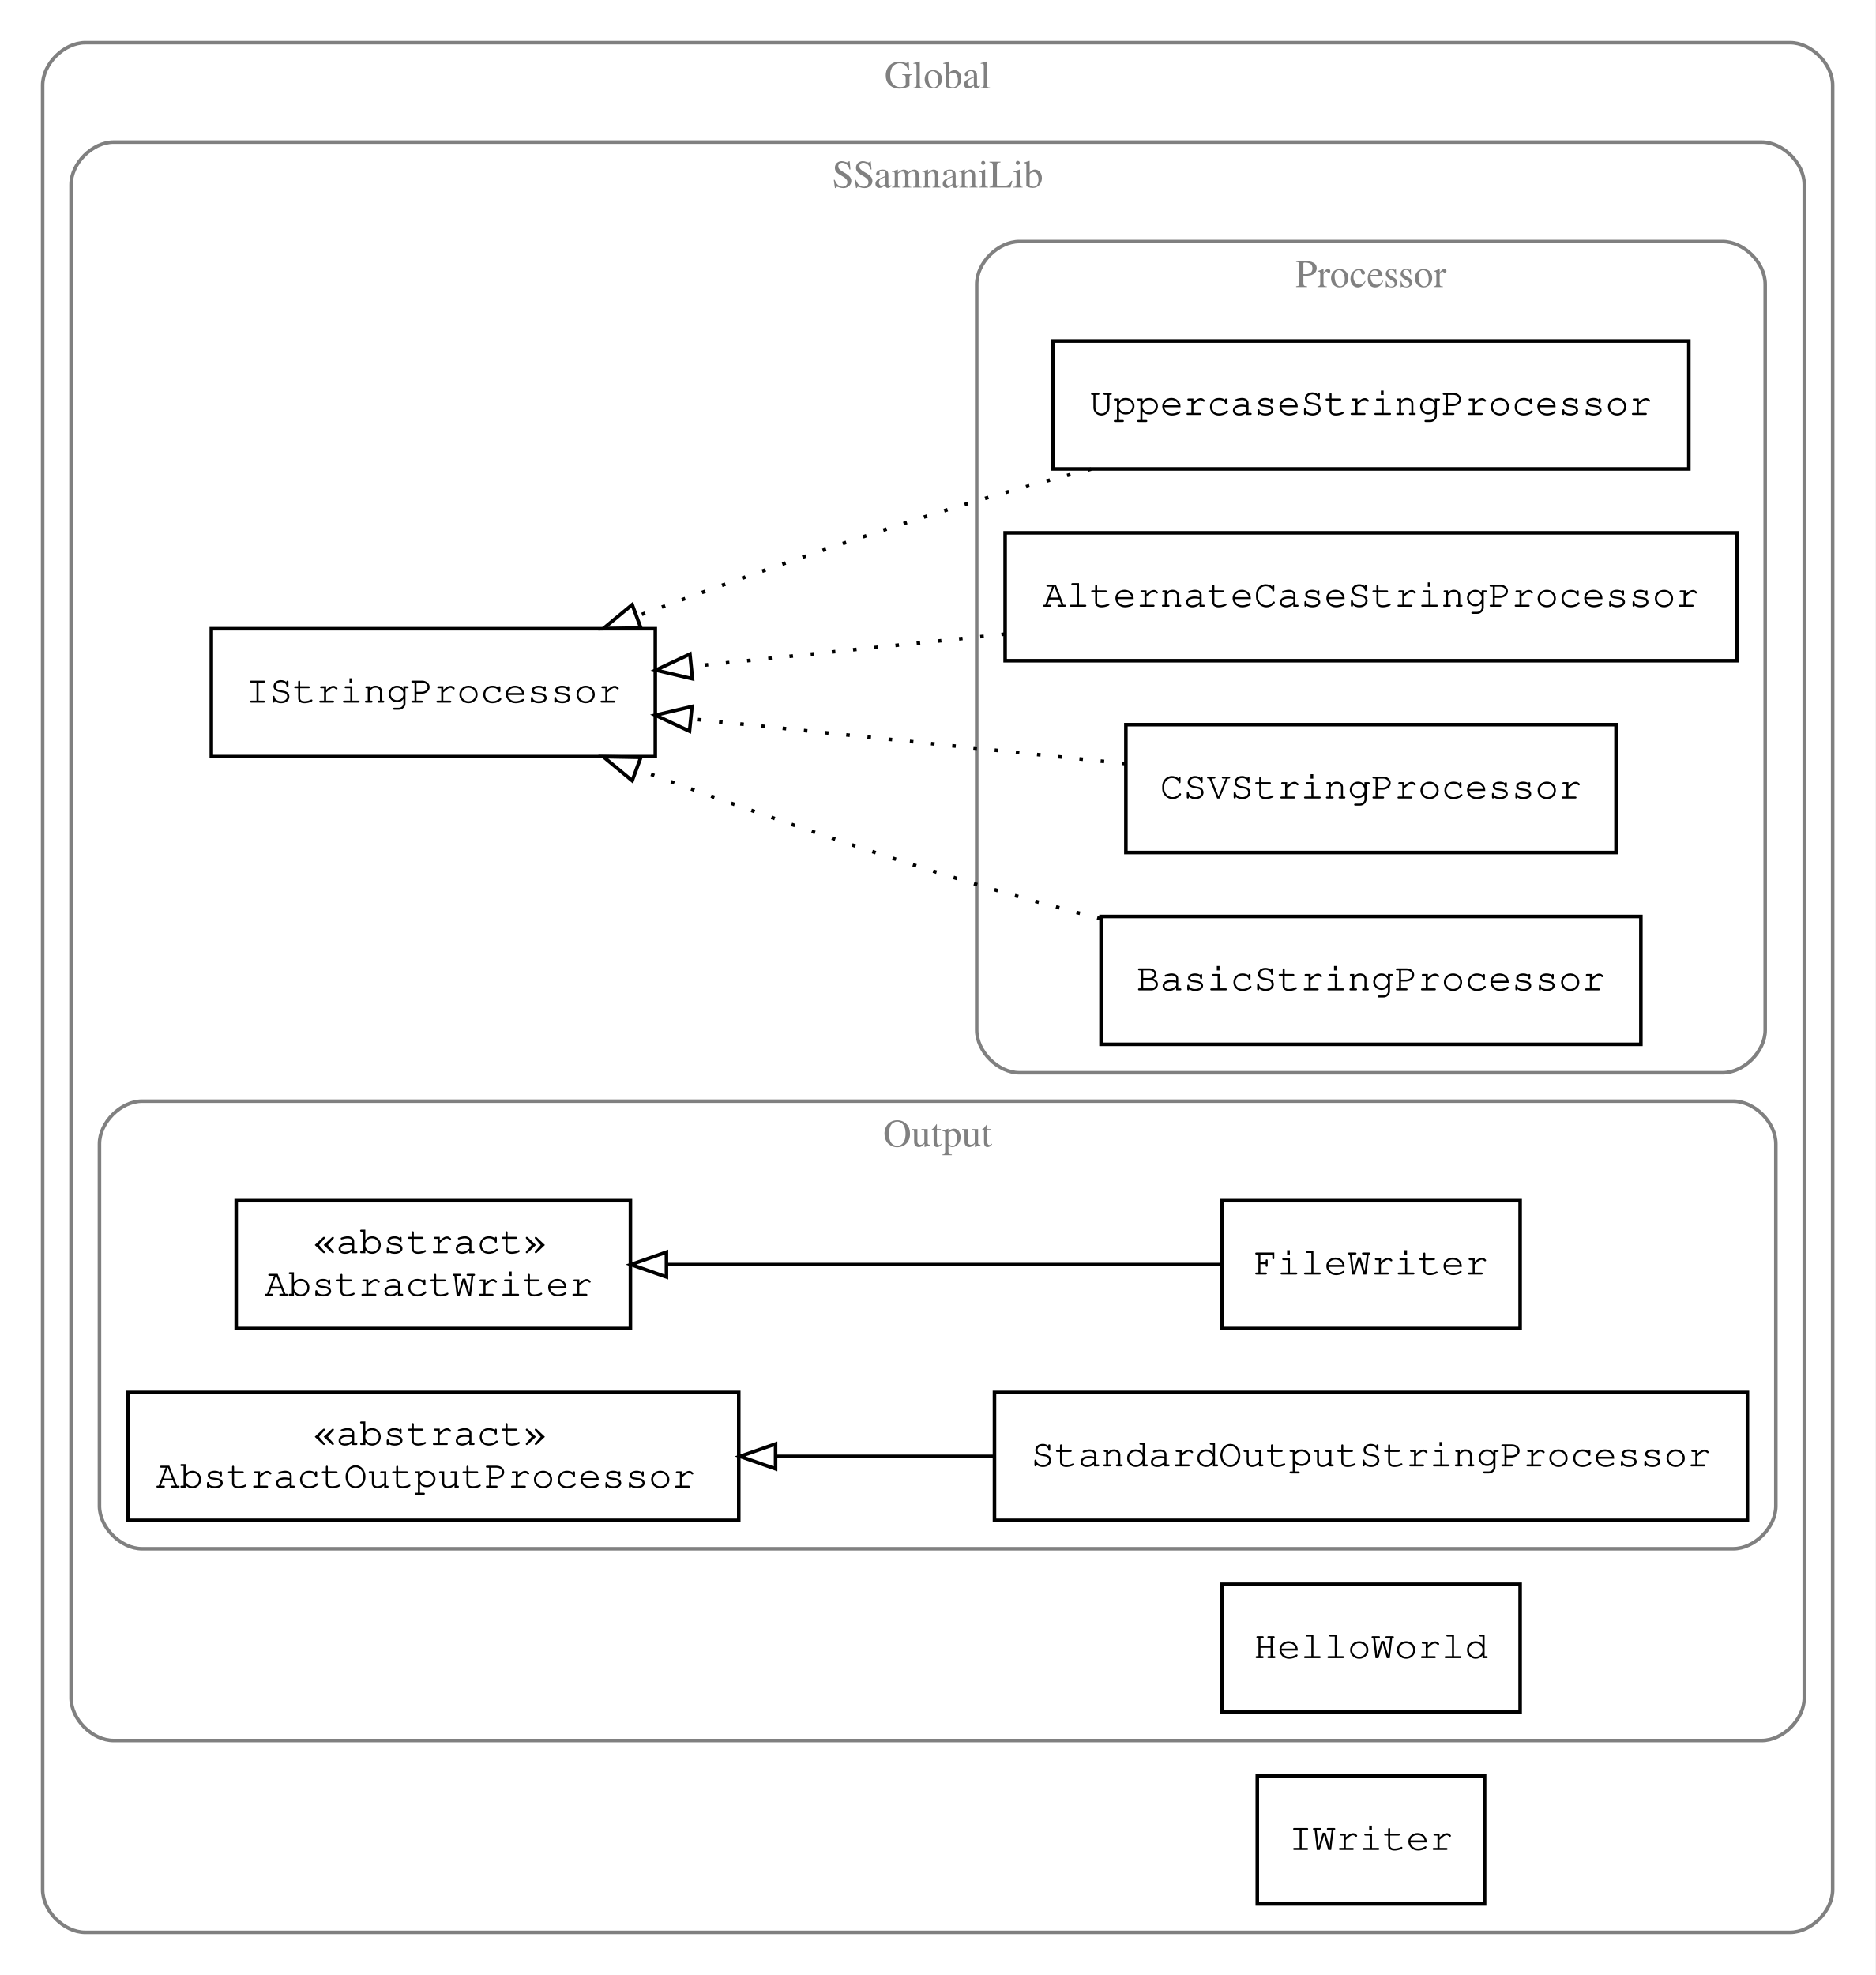
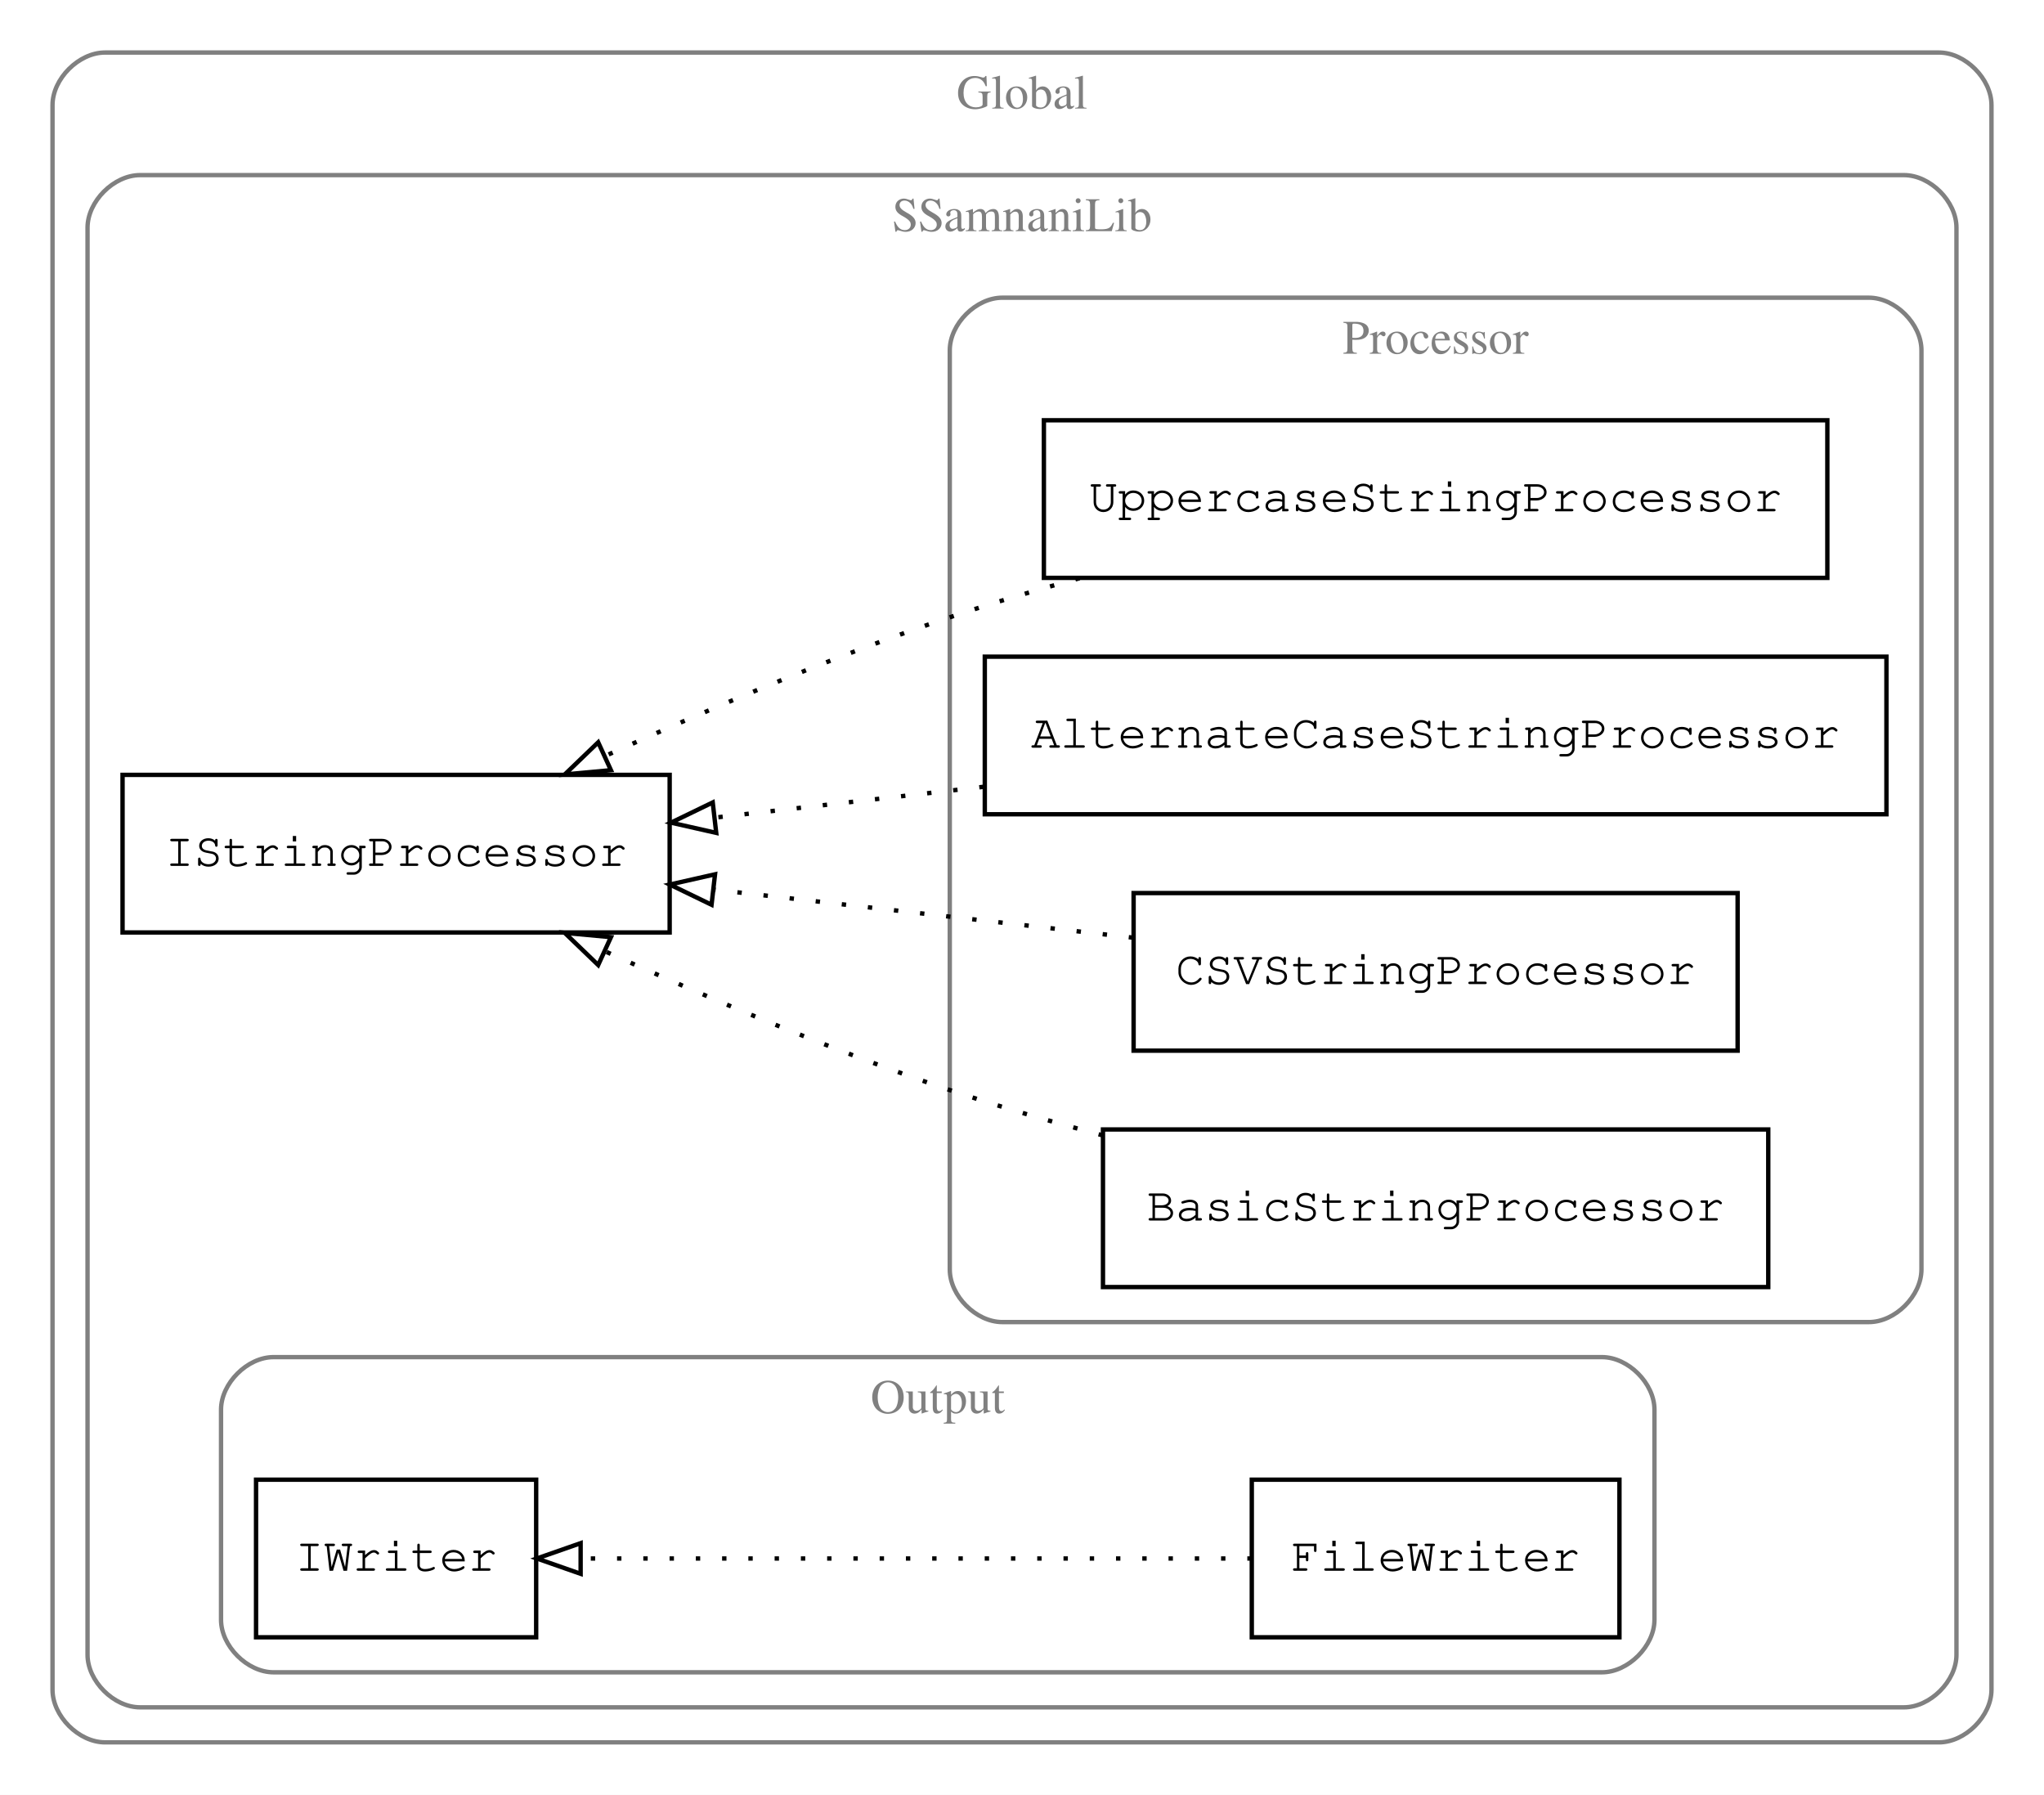
- <svg xmlns="http://www.w3.org/2000/svg" width="528pt" height="556pt" viewBox="0.00 0.00 528.00 556.00">
-   <g id="graph0" class="graph" transform="scale(1 1) rotate(0) translate(4 552)">
-     <polygon fill="white" stroke="none" points="-4,4 -4,-552 524,-552 524,4 -4,4" />
+ <svg xmlns="http://www.w3.org/2000/svg" width="467pt" height="410pt" viewBox="0.00 0.00 467.00 410.00">
+   <g id="graph0" class="graph" transform="scale(1 1) rotate(0) translate(4 406)">
+     <polygon fill="white" stroke="none" points="-4,4 -4,-406 463,-406 463,4 -4,4" />
    <g id="clust1" class="cluster">
-       <path fill="none" stroke="gray" d="M20,-8C20,-8 500,-8 500,-8 506,-8 512,-14 512,-20 512,-20 512,-528 512,-528 512,-534 506,-540 500,-540 500,-540 20,-540 20,-540 14,-540 8,-534 8,-528 8,-528 8,-20 8,-20 8,-14 14,-8 20,-8" />
-       <text text-anchor="middle" x="260" y="-527.2" font-family="Times,serif" font-size="11.00" fill="gray">Global</text>
+       <path fill="none" stroke="gray" d="M20,-8C20,-8 439,-8 439,-8 445,-8 451,-14 451,-20 451,-20 451,-382 451,-382 451,-388 445,-394 439,-394 439,-394 20,-394 20,-394 14,-394 8,-388 8,-382 8,-382 8,-20 8,-20 8,-14 14,-8 20,-8" />
+       <text text-anchor="middle" x="229.5" y="-381.2" font-family="Times,serif" font-size="11.00" fill="gray">Global</text>
    </g>
    <g id="clust2" class="cluster">
-       <path fill="none" stroke="gray" d="M28,-62C28,-62 492,-62 492,-62 498,-62 504,-68 504,-74 504,-74 504,-500 504,-500 504,-506 498,-512 492,-512 492,-512 28,-512 28,-512 22,-512 16,-506 16,-500 16,-500 16,-74 16,-74 16,-68 22,-62 28,-62" />
-       <text text-anchor="middle" x="260" y="-499.2" font-family="Times,serif" font-size="11.00" fill="gray">SSamnaniLib</text>
+       <path fill="none" stroke="gray" d="M28,-16C28,-16 431,-16 431,-16 437,-16 443,-22 443,-28 443,-28 443,-354 443,-354 443,-360 437,-366 431,-366 431,-366 28,-366 28,-366 22,-366 16,-360 16,-354 16,-354 16,-28 16,-28 16,-22 22,-16 28,-16" />
+       <text text-anchor="middle" x="229.5" y="-353.2" font-family="Times,serif" font-size="11.00" fill="gray">SSamnaniLib</text>
    </g>
    <g id="clust3" class="cluster">
-       <path fill="none" stroke="gray" d="M283,-250C283,-250 481,-250 481,-250 487,-250 493,-256 493,-262 493,-262 493,-472 493,-472 493,-478 487,-484 481,-484 481,-484 283,-484 283,-484 277,-484 271,-478 271,-472 271,-472 271,-262 271,-262 271,-256 277,-250 283,-250" />
-       <text text-anchor="middle" x="382" y="-471.2" font-family="Times,serif" font-size="11.00" fill="gray">Processor</text>
+       <path fill="none" stroke="gray" d="M225,-104C225,-104 423,-104 423,-104 429,-104 435,-110 435,-116 435,-116 435,-326 435,-326 435,-332 429,-338 423,-338 423,-338 225,-338 225,-338 219,-338 213,-332 213,-326 213,-326 213,-116 213,-116 213,-110 219,-104 225,-104" />
+       <text text-anchor="middle" x="324" y="-325.2" font-family="Times,serif" font-size="11.00" fill="gray">Processor</text>
    </g>
    <g id="clust4" class="cluster">
-       <path fill="none" stroke="gray" d="M36,-116C36,-116 484,-116 484,-116 490,-116 496,-122 496,-128 496,-128 496,-230 496,-230 496,-236 490,-242 484,-242 484,-242 36,-242 36,-242 30,-242 24,-236 24,-230 24,-230 24,-128 24,-128 24,-122 30,-116 36,-116" />
-       <text text-anchor="middle" x="260" y="-229.2" font-family="Times,serif" font-size="11.00" fill="gray">Output</text>
+       <path fill="none" stroke="gray" d="M58.5,-24C58.5,-24 362,-24 362,-24 368,-24 374,-30 374,-36 374,-36 374,-84 374,-84 374,-90 368,-96 362,-96 362,-96 58.5,-96 58.5,-96 52.5,-96 46.5,-90 46.5,-84 46.5,-84 46.5,-36 46.5,-36 46.5,-30 52.5,-24 58.5,-24" />
+       <text text-anchor="middle" x="210.25" y="-83.2" font-family="Times,serif" font-size="11.00" fill="gray">Output</text>
    </g>
    <g id="node1" class="node">
-       <polygon fill="none" stroke="black" points="471.5,-456 292.5,-456 292.5,-420 471.5,-420 471.5,-456" />
-       <text text-anchor="middle" x="382" y="-435.2" font-family="Courier,monospace" font-size="11.00">UppercaseStringProcessor</text>
+       <polygon fill="none" stroke="black" points="413.5,-310 234.5,-310 234.5,-274 413.5,-274 413.5,-310" />
+       <text text-anchor="middle" x="324" y="-289.2" font-family="Courier,monospace" font-size="11.00">UppercaseStringProcessor</text>
    </g>
-     <g id="node10" class="node">
-       <polygon fill="none" stroke="black" points="180.5,-375 55.5,-375 55.5,-339 180.5,-339 180.5,-375" />
-       <text text-anchor="middle" x="118" y="-354.2" font-family="Courier,monospace" font-size="11.00">IStringProcessor</text>
+     <g id="node7" class="node">
+       <polygon fill="none" stroke="black" points="149,-229 24,-229 24,-193 149,-193 149,-229" />
+       <text text-anchor="middle" x="86.5" y="-208.2" font-family="Courier,monospace" font-size="11.00">IStringProcessor</text>
    </g>
    <g id="edge1" class="edge">
-       <path fill="none" stroke="black" stroke-dasharray="1,5" d="M303.211,-419.943C292.347,-417.119 281.36,-414.103 271,-411 238.944,-401.398 203.697,-388.995 175.222,-378.497" />
-       <polygon fill="none" stroke="black" points="176.432,-375.213 165.839,-375.017 173.998,-381.777 176.432,-375.213" />
+       <path fill="none" stroke="black" stroke-dasharray="1,5" d="M242.649,-273.921C232.594,-271.178 222.508,-268.188 213,-265 186.415,-256.086 157.622,-243.89 134.329,-233.344" />
+       <polygon fill="none" stroke="black" points="135.584,-230.069 125.034,-229.092 132.671,-236.435 135.584,-230.069" />
    </g>
    <g id="node2" class="node">
-       <polygon fill="none" stroke="black" points="485,-402 279,-402 279,-366 485,-366 485,-402" />
-       <text text-anchor="middle" x="382" y="-381.2" font-family="Courier,monospace" font-size="11.00">AlternateCaseStringProcessor</text>
+       <polygon fill="none" stroke="black" points="427,-256 221,-256 221,-220 427,-220 427,-256" />
+       <text text-anchor="middle" x="324" y="-235.2" font-family="Courier,monospace" font-size="11.00">AlternateCaseStringProcessor</text>
    </g>
    <g id="edge2" class="edge">
-       <path fill="none" stroke="black" stroke-dasharray="1,5" d="M278.954,-373.484C249.523,-370.451 218.04,-367.206 190.857,-364.405" />
-       <polygon fill="none" stroke="black" points="190.969,-360.898 180.663,-363.355 190.251,-367.861 190.969,-360.898" />
+       <path fill="none" stroke="black" stroke-dasharray="1,5" d="M220.734,-226.275C200.016,-223.9 178.647,-221.45 159.253,-219.226" />
+       <polygon fill="none" stroke="black" points="159.639,-215.748 149.305,-218.086 158.841,-222.702 159.639,-215.748" />
    </g>
    <g id="node3" class="node">
-       <polygon fill="none" stroke="black" points="451,-348 313,-348 313,-312 451,-312 451,-348" />
-       <text text-anchor="middle" x="382" y="-327.2" font-family="Courier,monospace" font-size="11.00">CSVStringProcessor</text>
+       <polygon fill="none" stroke="black" points="393,-202 255,-202 255,-166 393,-166 393,-202" />
+       <text text-anchor="middle" x="324" y="-181.2" font-family="Courier,monospace" font-size="11.00">CSVStringProcessor</text>
    </g>
    <g id="edge3" class="edge">
-       <path fill="none" stroke="black" stroke-dasharray="1,5" d="M312.847,-337.023C275.267,-340.896 228.645,-345.701 190.542,-349.627" />
-       <polygon fill="none" stroke="black" points="190.132,-346.151 180.544,-350.658 190.85,-353.114 190.132,-346.151" />
+       <path fill="none" stroke="black" stroke-dasharray="1,5" d="M254.884,-191.81C224.86,-195.252 189.567,-199.298 159.148,-202.786" />
+       <polygon fill="none" stroke="black" points="158.57,-199.329 149.034,-203.945 159.367,-206.283 158.57,-199.329" />
    </g>
    <g id="node4" class="node">
-       <polygon fill="none" stroke="black" points="458,-294 306,-294 306,-258 458,-258 458,-294" />
-       <text text-anchor="middle" x="382" y="-273.2" font-family="Courier,monospace" font-size="11.00">BasicStringProcessor</text>
+       <polygon fill="none" stroke="black" points="400,-148 248,-148 248,-112 400,-112 400,-148" />
+       <text text-anchor="middle" x="324" y="-127.2" font-family="Courier,monospace" font-size="11.00">BasicStringProcessor</text>
    </g>
    <g id="edge4" class="edge">
-       <path fill="none" stroke="black" stroke-dasharray="1,5" d="M305.875,-293.368C294.148,-296.388 282.208,-299.643 271,-303 238.944,-312.602 203.697,-325.005 175.222,-335.503" />
-       <polygon fill="none" stroke="black" points="173.998,-332.223 165.839,-338.983 176.432,-338.787 173.998,-332.223" />
+       <path fill="none" stroke="black" stroke-dasharray="1,5" d="M247.967,-146.65C236.172,-149.774 224.186,-153.249 213,-157 186.415,-165.914 157.622,-178.11 134.329,-188.656" />
+       <polygon fill="none" stroke="black" points="132.671,-185.565 125.034,-192.908 135.584,-191.931 132.671,-185.565" />
    </g>
    <g id="node5" class="node">
-       <polygon fill="none" stroke="black" points="173.5,-214 62.5,-214 62.5,-178 173.5,-178 173.5,-214" />
-       <text text-anchor="start" x="84" y="-199.2" font-family="Courier,monospace" font-size="11.00">«abstract»</text>
-       <text text-anchor="start" x="70.5" y="-187.2" font-family="Courier,monospace" font-size="11.00">AbstractWriter</text>
+       <polygon fill="none" stroke="black" points="366,-68 282,-68 282,-32 366,-32 366,-68" />
+       <text text-anchor="middle" x="324" y="-47.2" font-family="Courier,monospace" font-size="11.00">FileWriter</text>
    </g>
    <g id="node6" class="node">
-       <polygon fill="none" stroke="black" points="424,-214 340,-214 340,-178 424,-178 424,-214" />
-       <text text-anchor="middle" x="382" y="-193.2" font-family="Courier,monospace" font-size="11.00">FileWriter</text>
+       <polygon fill="none" stroke="black" points="118.5,-68 54.5,-68 54.5,-32 118.5,-32 118.5,-68" />
+       <text text-anchor="middle" x="86.5" y="-47.2" font-family="Courier,monospace" font-size="11.00">IWriter</text>
    </g>
    <g id="edge5" class="edge">
-       <path fill="none" stroke="black" d="M339.774,-196C297.933,-196 232.549,-196 183.779,-196" />
-       <polygon fill="none" stroke="black" points="183.639,-192.5 173.639,-196 183.639,-199.5 183.639,-192.5" />
-     </g>
-     <g id="node7" class="node">
-       <polygon fill="none" stroke="black" points="488,-160 276,-160 276,-124 488,-124 488,-160" />
-       <text text-anchor="middle" x="382" y="-139.2" font-family="Courier,monospace" font-size="11.00">StandardOutputStringProcessor</text>
-     </g>
-     <g id="node8" class="node">
-       <polygon fill="none" stroke="black" points="204,-160 32,-160 32,-124 204,-124 204,-160" />
-       <text text-anchor="start" x="84" y="-145.2" font-family="Courier,monospace" font-size="11.00">«abstract»</text>
-       <text text-anchor="start" x="40" y="-133.2" font-family="Courier,monospace" font-size="11.00">AbstractOutputProcessor</text>
-     </g>
-     <g id="edge6" class="edge">
-       <path fill="none" stroke="black" d="M275.944,-142C255.606,-142 234.398,-142 214.39,-142" />
-       <polygon fill="none" stroke="black" points="214.361,-138.5 204.361,-142 214.361,-145.5 214.361,-138.5" />
-     </g>
-     <g id="node9" class="node">
-       <polygon fill="none" stroke="black" points="424,-106 340,-106 340,-70 424,-70 424,-106" />
-       <text text-anchor="middle" x="382" y="-85.2" font-family="Courier,monospace" font-size="11.00">HelloWorld</text>
-     </g>
-     <g id="node11" class="node">
-       <polygon fill="none" stroke="black" points="414,-52 350,-52 350,-16 414,-16 414,-52" />
-       <text text-anchor="middle" x="382" y="-31.2" font-family="Courier,monospace" font-size="11.00">IWriter</text>
+       <path fill="none" stroke="black" stroke-dasharray="1,5" d="M281.979,-50C239.003,-50 171.876,-50 128.797,-50" />
+       <polygon fill="none" stroke="black" points="128.659,-46.5 118.659,-50 128.659,-53.5 128.659,-46.5" />
    </g>
  </g>
</svg>
